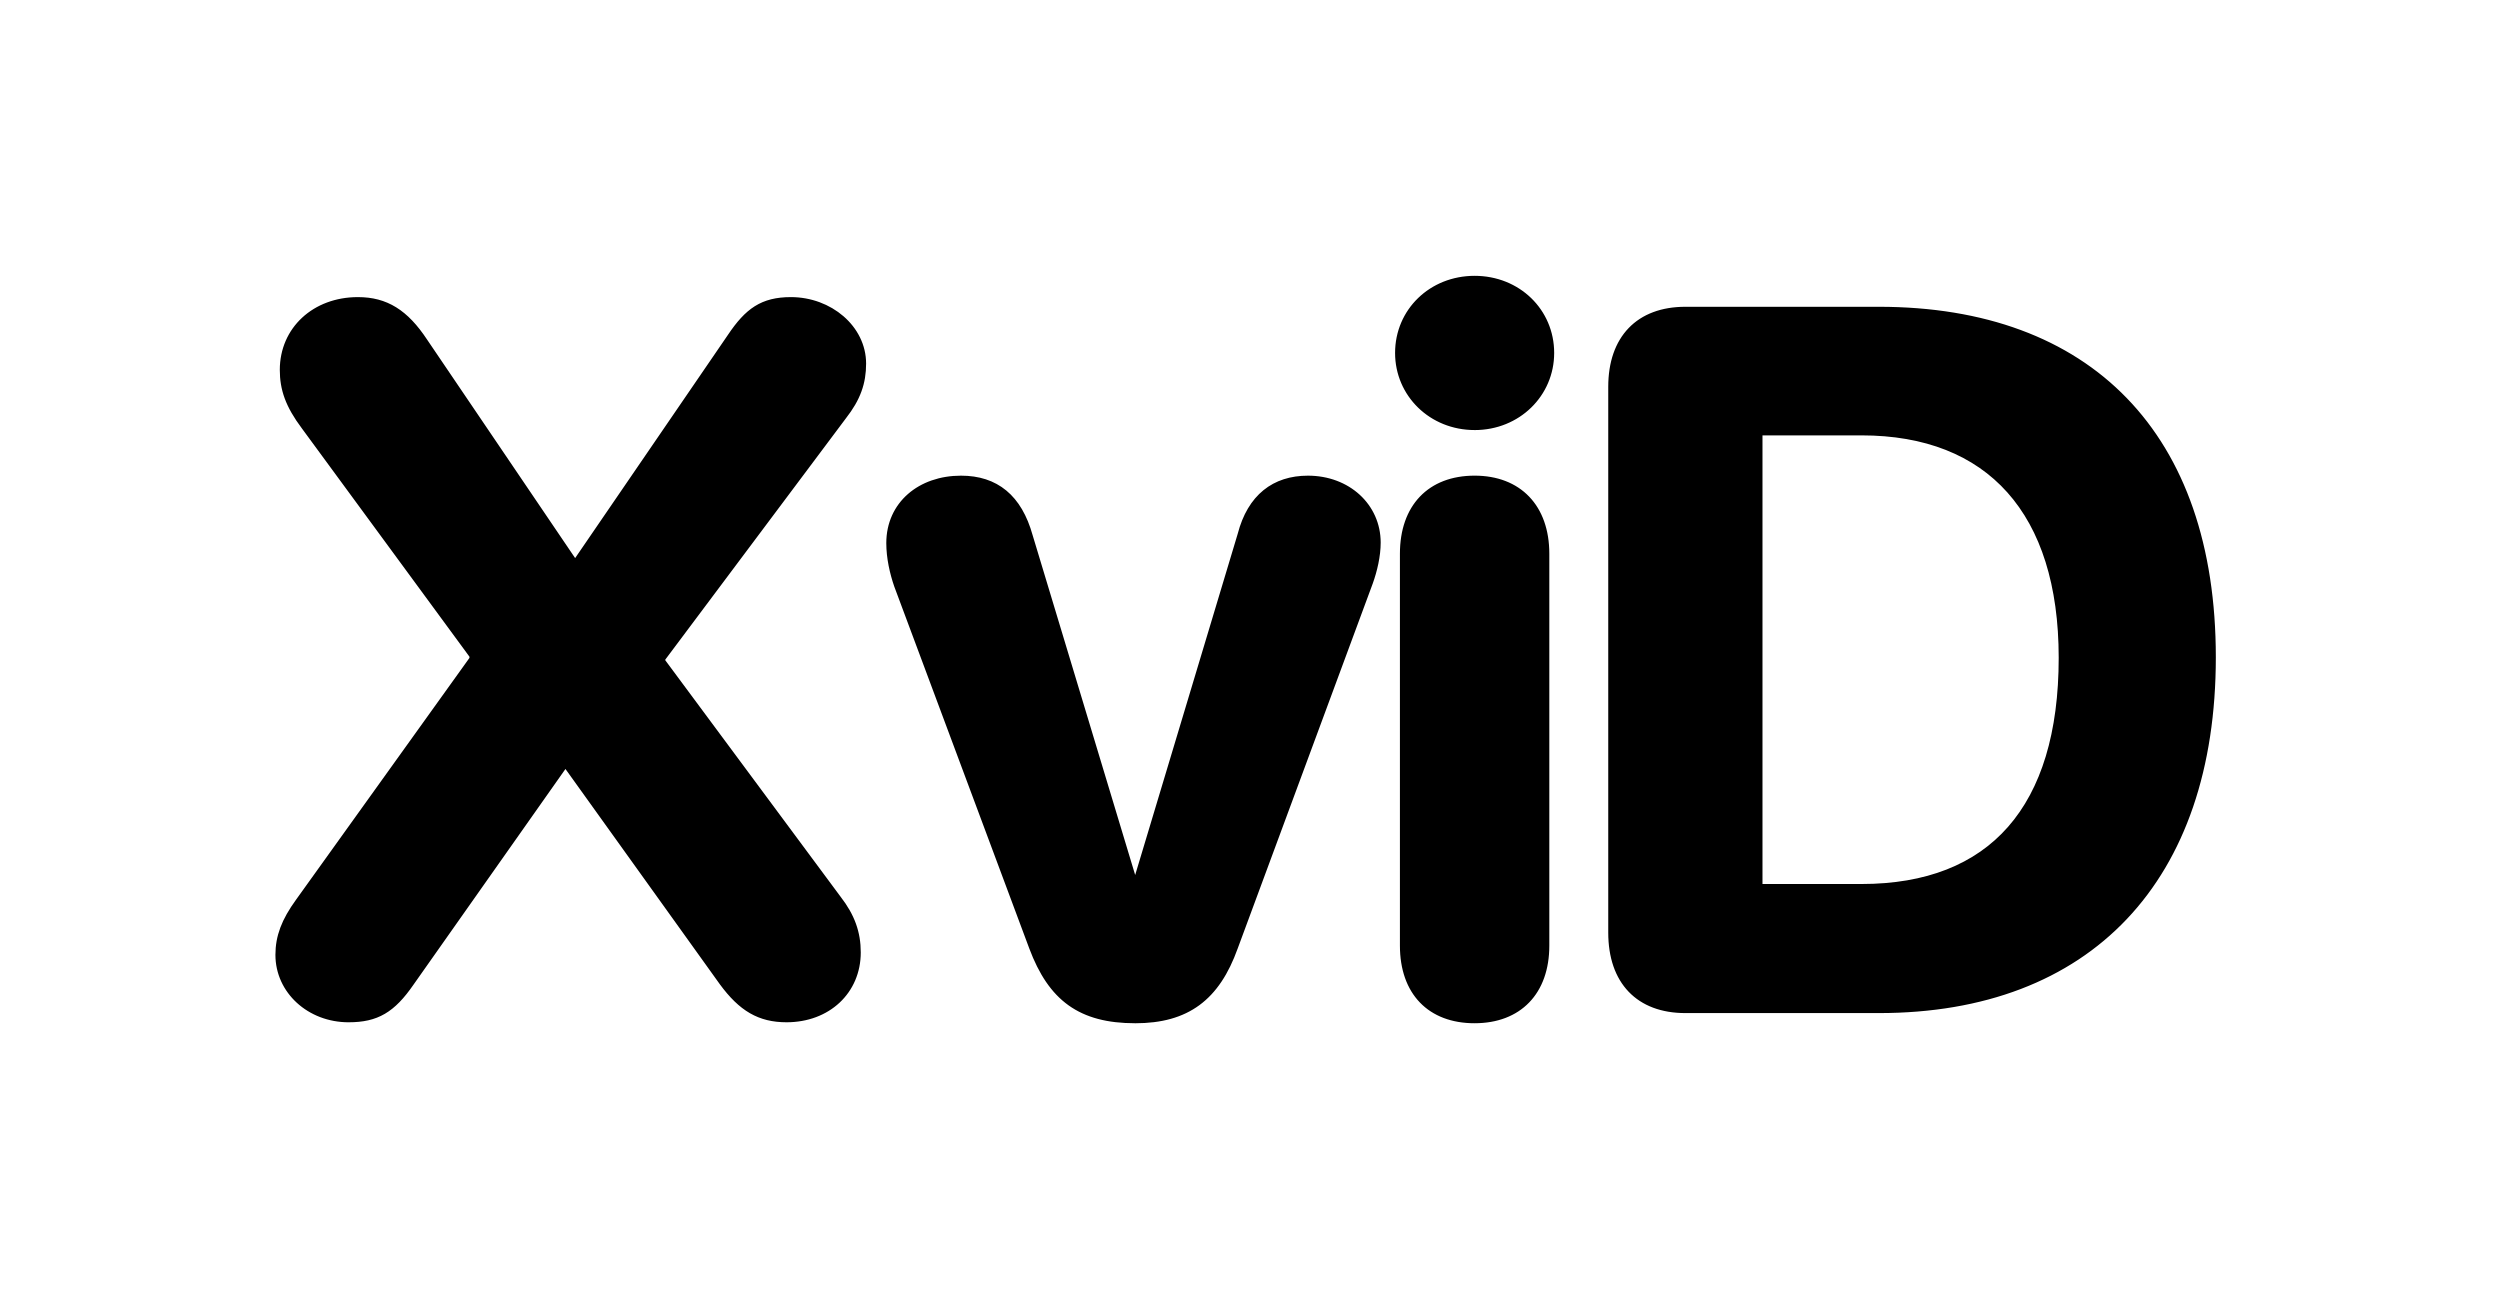
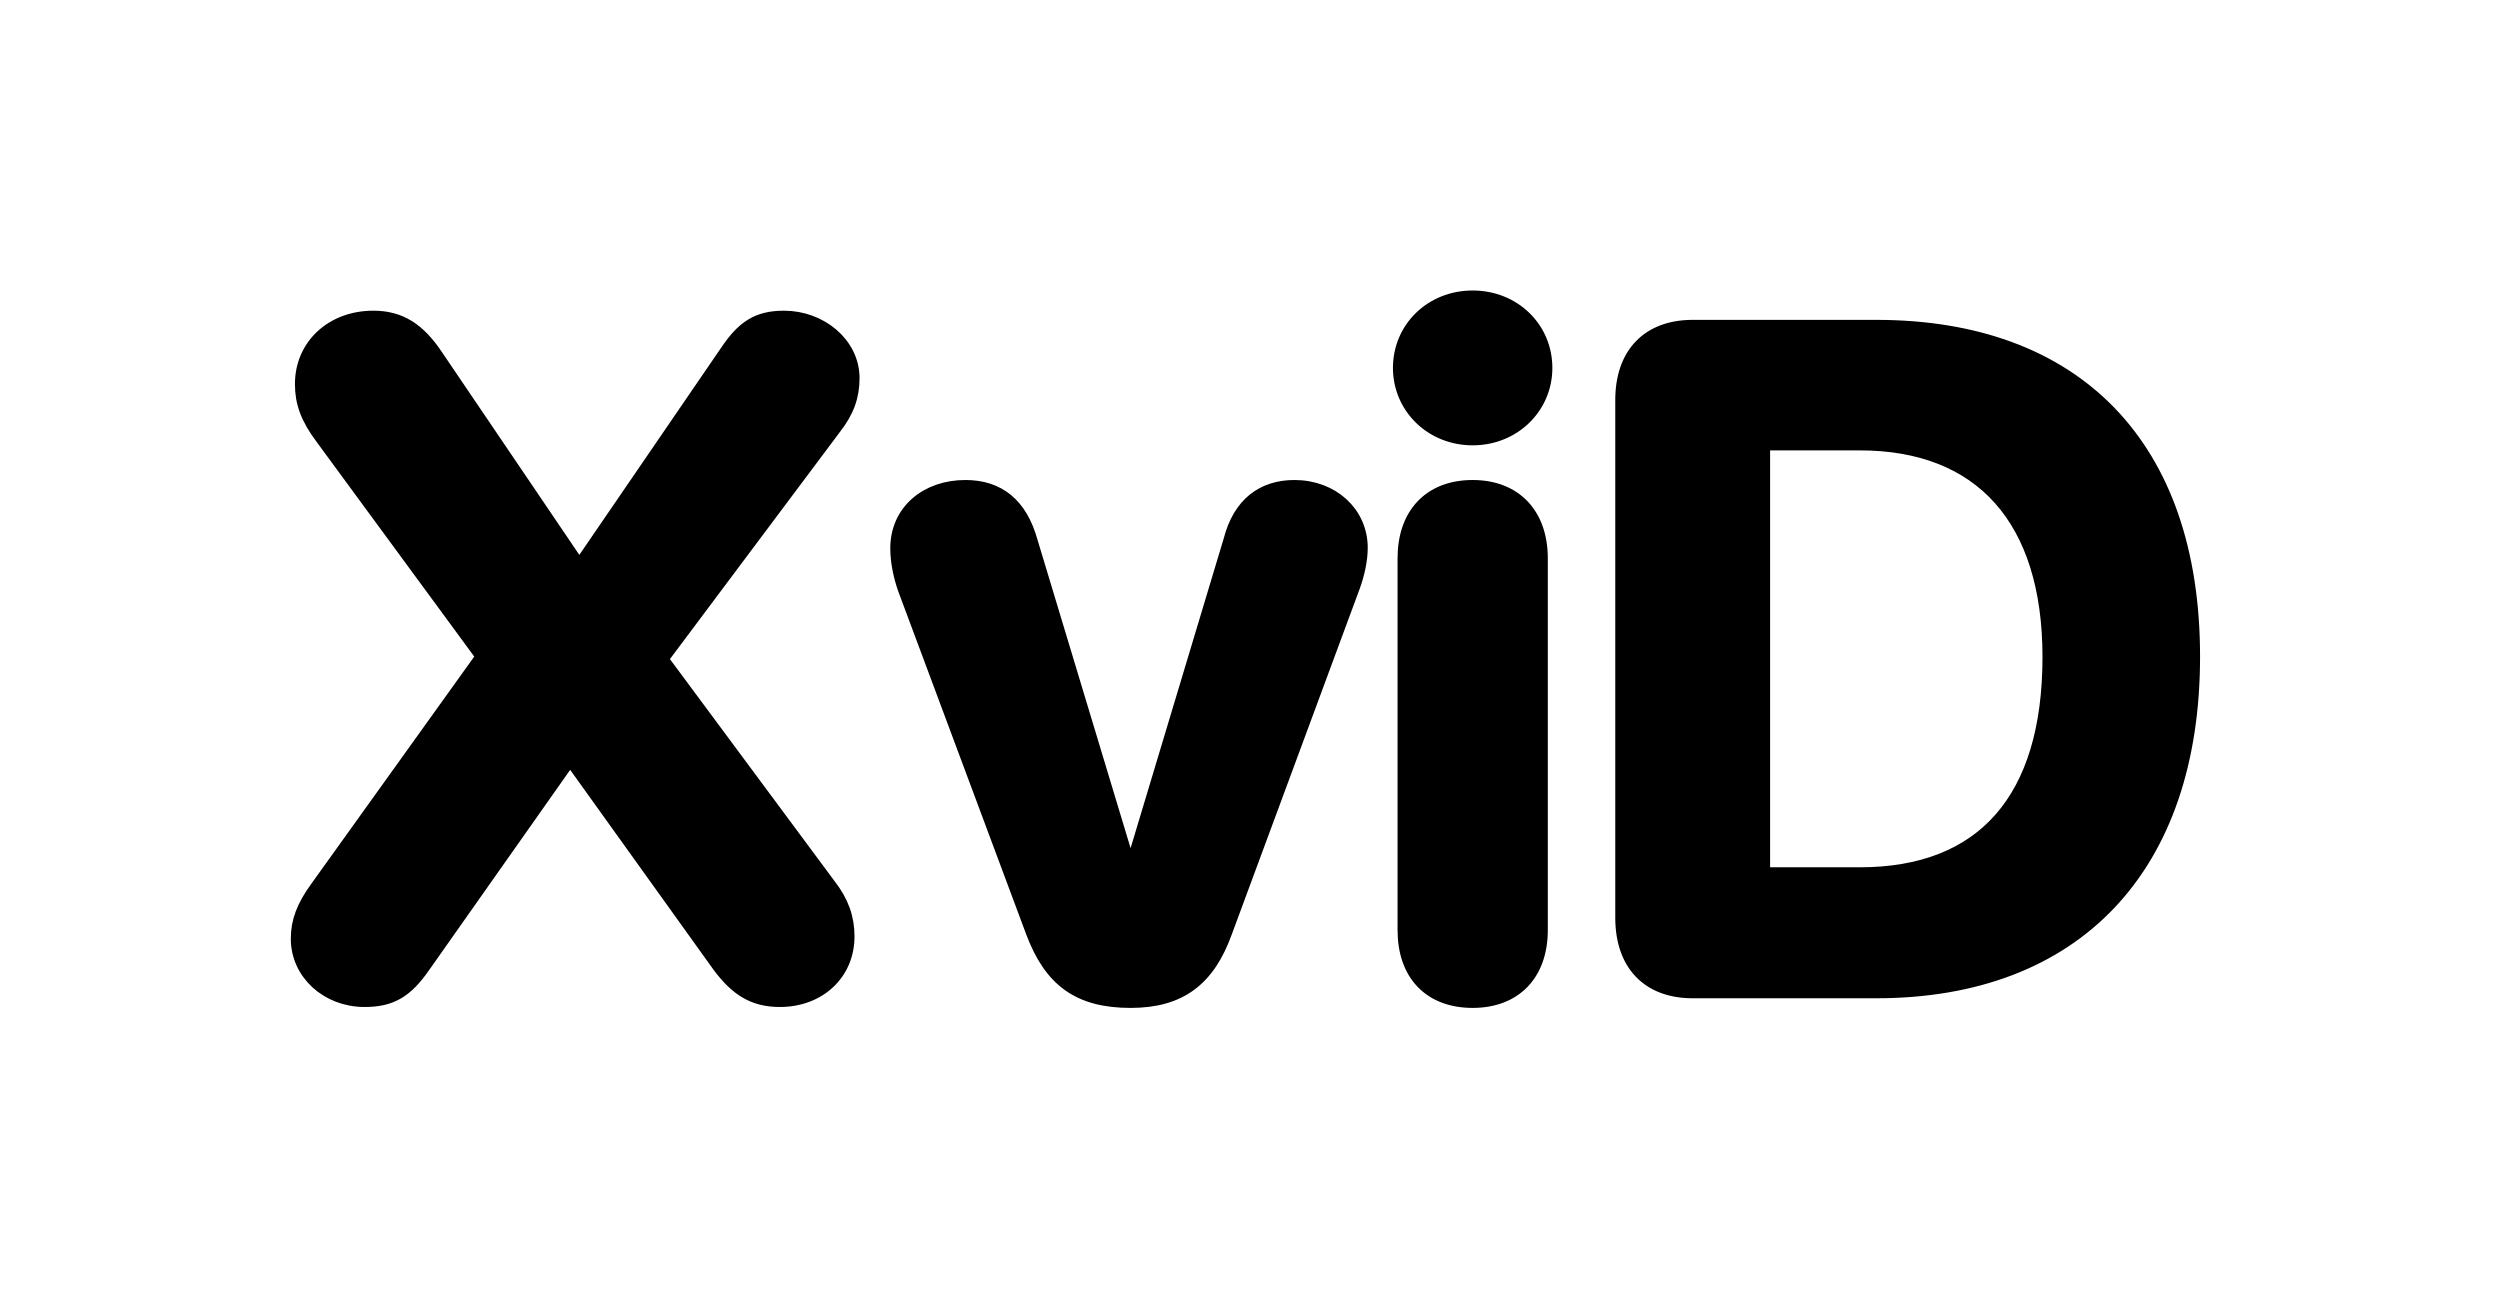
<svg xmlns="http://www.w3.org/2000/svg" width="154" height="80" viewBox="0 0 154 80">
-   <path stroke="#000" stroke-linecap="round" stroke-linejoin="round" stroke-width=".5" d="M21.479 62.722c1.698 0 2.652-.566 3.785-2.205l9.448-13.412h.238l9.597 13.382c1.163 1.58 2.266 2.235 3.905 2.235 2.503 0 4.321-1.699 4.321-4.053 0-1.192-.357-2.206-1.192-3.279L40.732 40.756v-.208L51.91 25.615c.864-1.102 1.192-2.056 1.192-3.218 0-2.146-2.026-3.845-4.381-3.845-1.729 0-2.623.655-3.666 2.205l-9.508 13.89h-.238l-9.21-13.592c-1.162-1.758-2.354-2.503-4.053-2.503-2.623 0-4.56 1.788-4.56 4.232 0 1.162.328 2.146 1.311 3.457L29.168 40.37v.238L18.438 55.57c-.864 1.192-1.222 2.146-1.222 3.249 0 2.176 1.878 3.904 4.263 3.904m48.448.06c3.16 0 4.978-1.371 6.08-4.441l8.316-22.473c.268-.745.477-1.639.477-2.444 0-2.205-1.818-3.874-4.232-3.874-2.027 0-3.488 1.102-4.084 3.397l-6.467 21.52h-.18l-6.467-21.43c-.655-2.355-2.056-3.487-4.172-3.487-2.474 0-4.352 1.55-4.352 3.904 0 .894.209 1.818.477 2.593l8.316 22.294c1.162 3.1 2.95 4.44 6.288 4.44m20.91-36.54c2.622 0 4.65-1.998 4.65-4.501 0-2.534-2.028-4.5-4.65-4.5s-4.65 1.966-4.65 4.5c0 2.503 2.027 4.5 4.65 4.5m0 36.54c2.682 0 4.351-1.699 4.351-4.53V34.11c0-2.832-1.669-4.56-4.351-4.56-2.713 0-4.352 1.728-4.352 4.56v24.142c0 2.831 1.64 4.53 4.352 4.53m12.98-.626h11.923c12.905 0 20.505-8.017 20.505-21.668s-7.6-21.34-20.505-21.34h-11.922c-2.832 0-4.5 1.729-4.5 4.68v33.619c0 2.98 1.668 4.709 4.5 4.709m4.501-7.451V26.569h6.349c7.928 0 12.398 4.948 12.398 13.949 0 9.299-4.351 14.187-12.398 14.187Z" paint-order="stroke fill" />
+   <path stroke="#000" stroke-linecap="round" stroke-linejoin="round" stroke-width="1.001" d="M22.457 61.53c1.611 0 2.516-.537 3.59-2.092l8.96-12.72h.226l9.102 12.692c1.103 1.498 2.148 2.12 3.703 2.12 2.374 0 4.099-1.611 4.099-3.844 0-1.13-.34-2.092-1.13-3.11l-10.29-13.878V40.5l10.6-14.162c.82-1.046 1.13-1.95 1.13-3.053 0-2.035-1.921-3.646-4.155-3.646-1.639 0-2.487.622-3.476 2.092l-9.017 13.172h-.227l-8.734-12.89c-1.102-1.667-2.233-2.374-3.844-2.374-2.488 0-4.325 1.696-4.325 4.014 0 1.102.311 2.035 1.244 3.279L29.75 40.33v.226l-10.176 14.19c-.82 1.13-1.16 2.035-1.16 3.081 0 2.064 1.781 3.703 4.043 3.703m47.189.057c2.996 0 4.72-1.3 5.766-4.212L83.3 36.062c.254-.707.452-1.555.452-2.318 0-2.092-1.724-3.675-4.014-3.675-1.922 0-3.307 1.046-3.872 3.223L69.73 53.7h-.17l-6.134-20.323c-.622-2.234-1.95-3.308-3.957-3.308-2.346 0-4.127 1.47-4.127 3.703 0 .848.198 1.725.452 2.46l7.887 21.143c1.102 2.94 2.798 4.212 5.964 4.212m21.07-34.655c2.488 0 4.41-1.894 4.41-4.269 0-2.402-1.922-4.268-4.41-4.268-2.487 0-4.409 1.866-4.409 4.268 0 2.375 1.922 4.269 4.41 4.269m0 34.655c2.545 0 4.128-1.612 4.128-4.297V34.394c0-2.685-1.583-4.325-4.127-4.325-2.573 0-4.127 1.64-4.127 4.325V57.29c0 2.685 1.554 4.297 4.127 4.297m13.552-.594h11.307c12.24 0 19.447-7.604 19.447-20.55s-7.208-20.239-19.447-20.239h-11.307c-2.685 0-4.268 1.64-4.268 4.438v31.885c0 2.827 1.583 4.466 4.268 4.466m4.269-7.067V27.243h6.02c7.52 0 11.76 4.692 11.76 13.228 0 8.82-4.128 13.455-11.76 13.455Z" paint-order="stroke fill" />
</svg>
